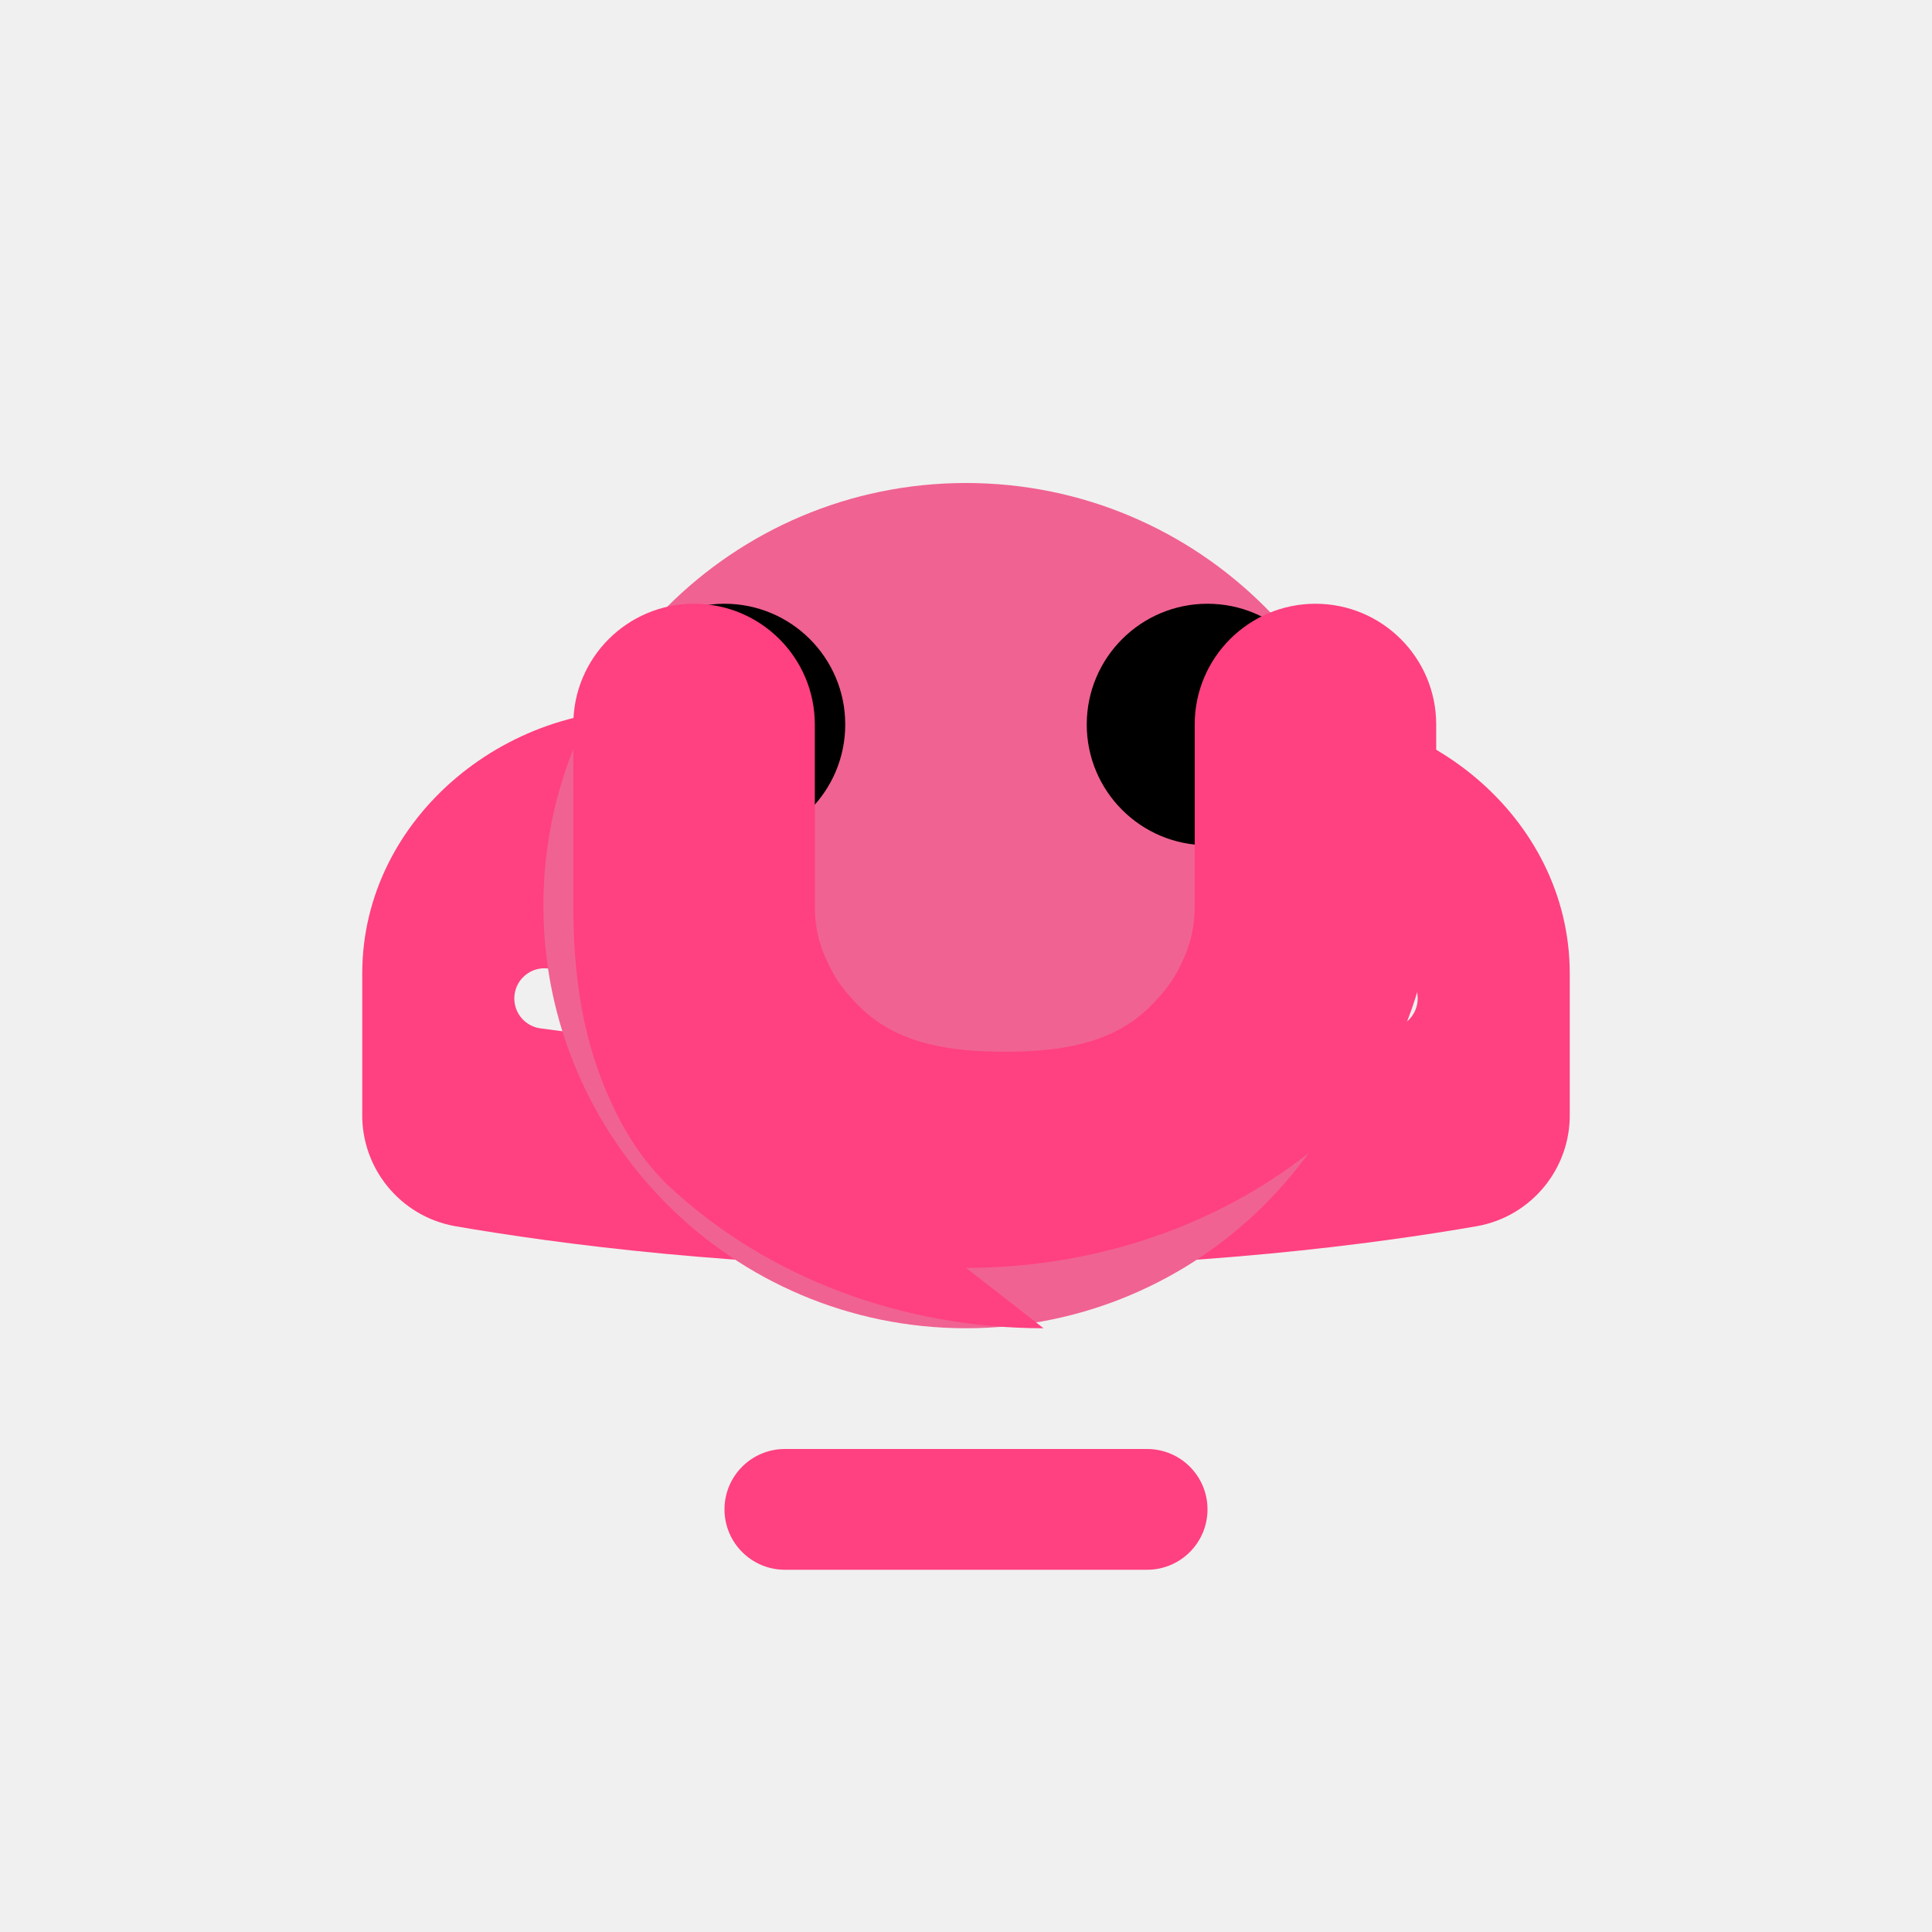
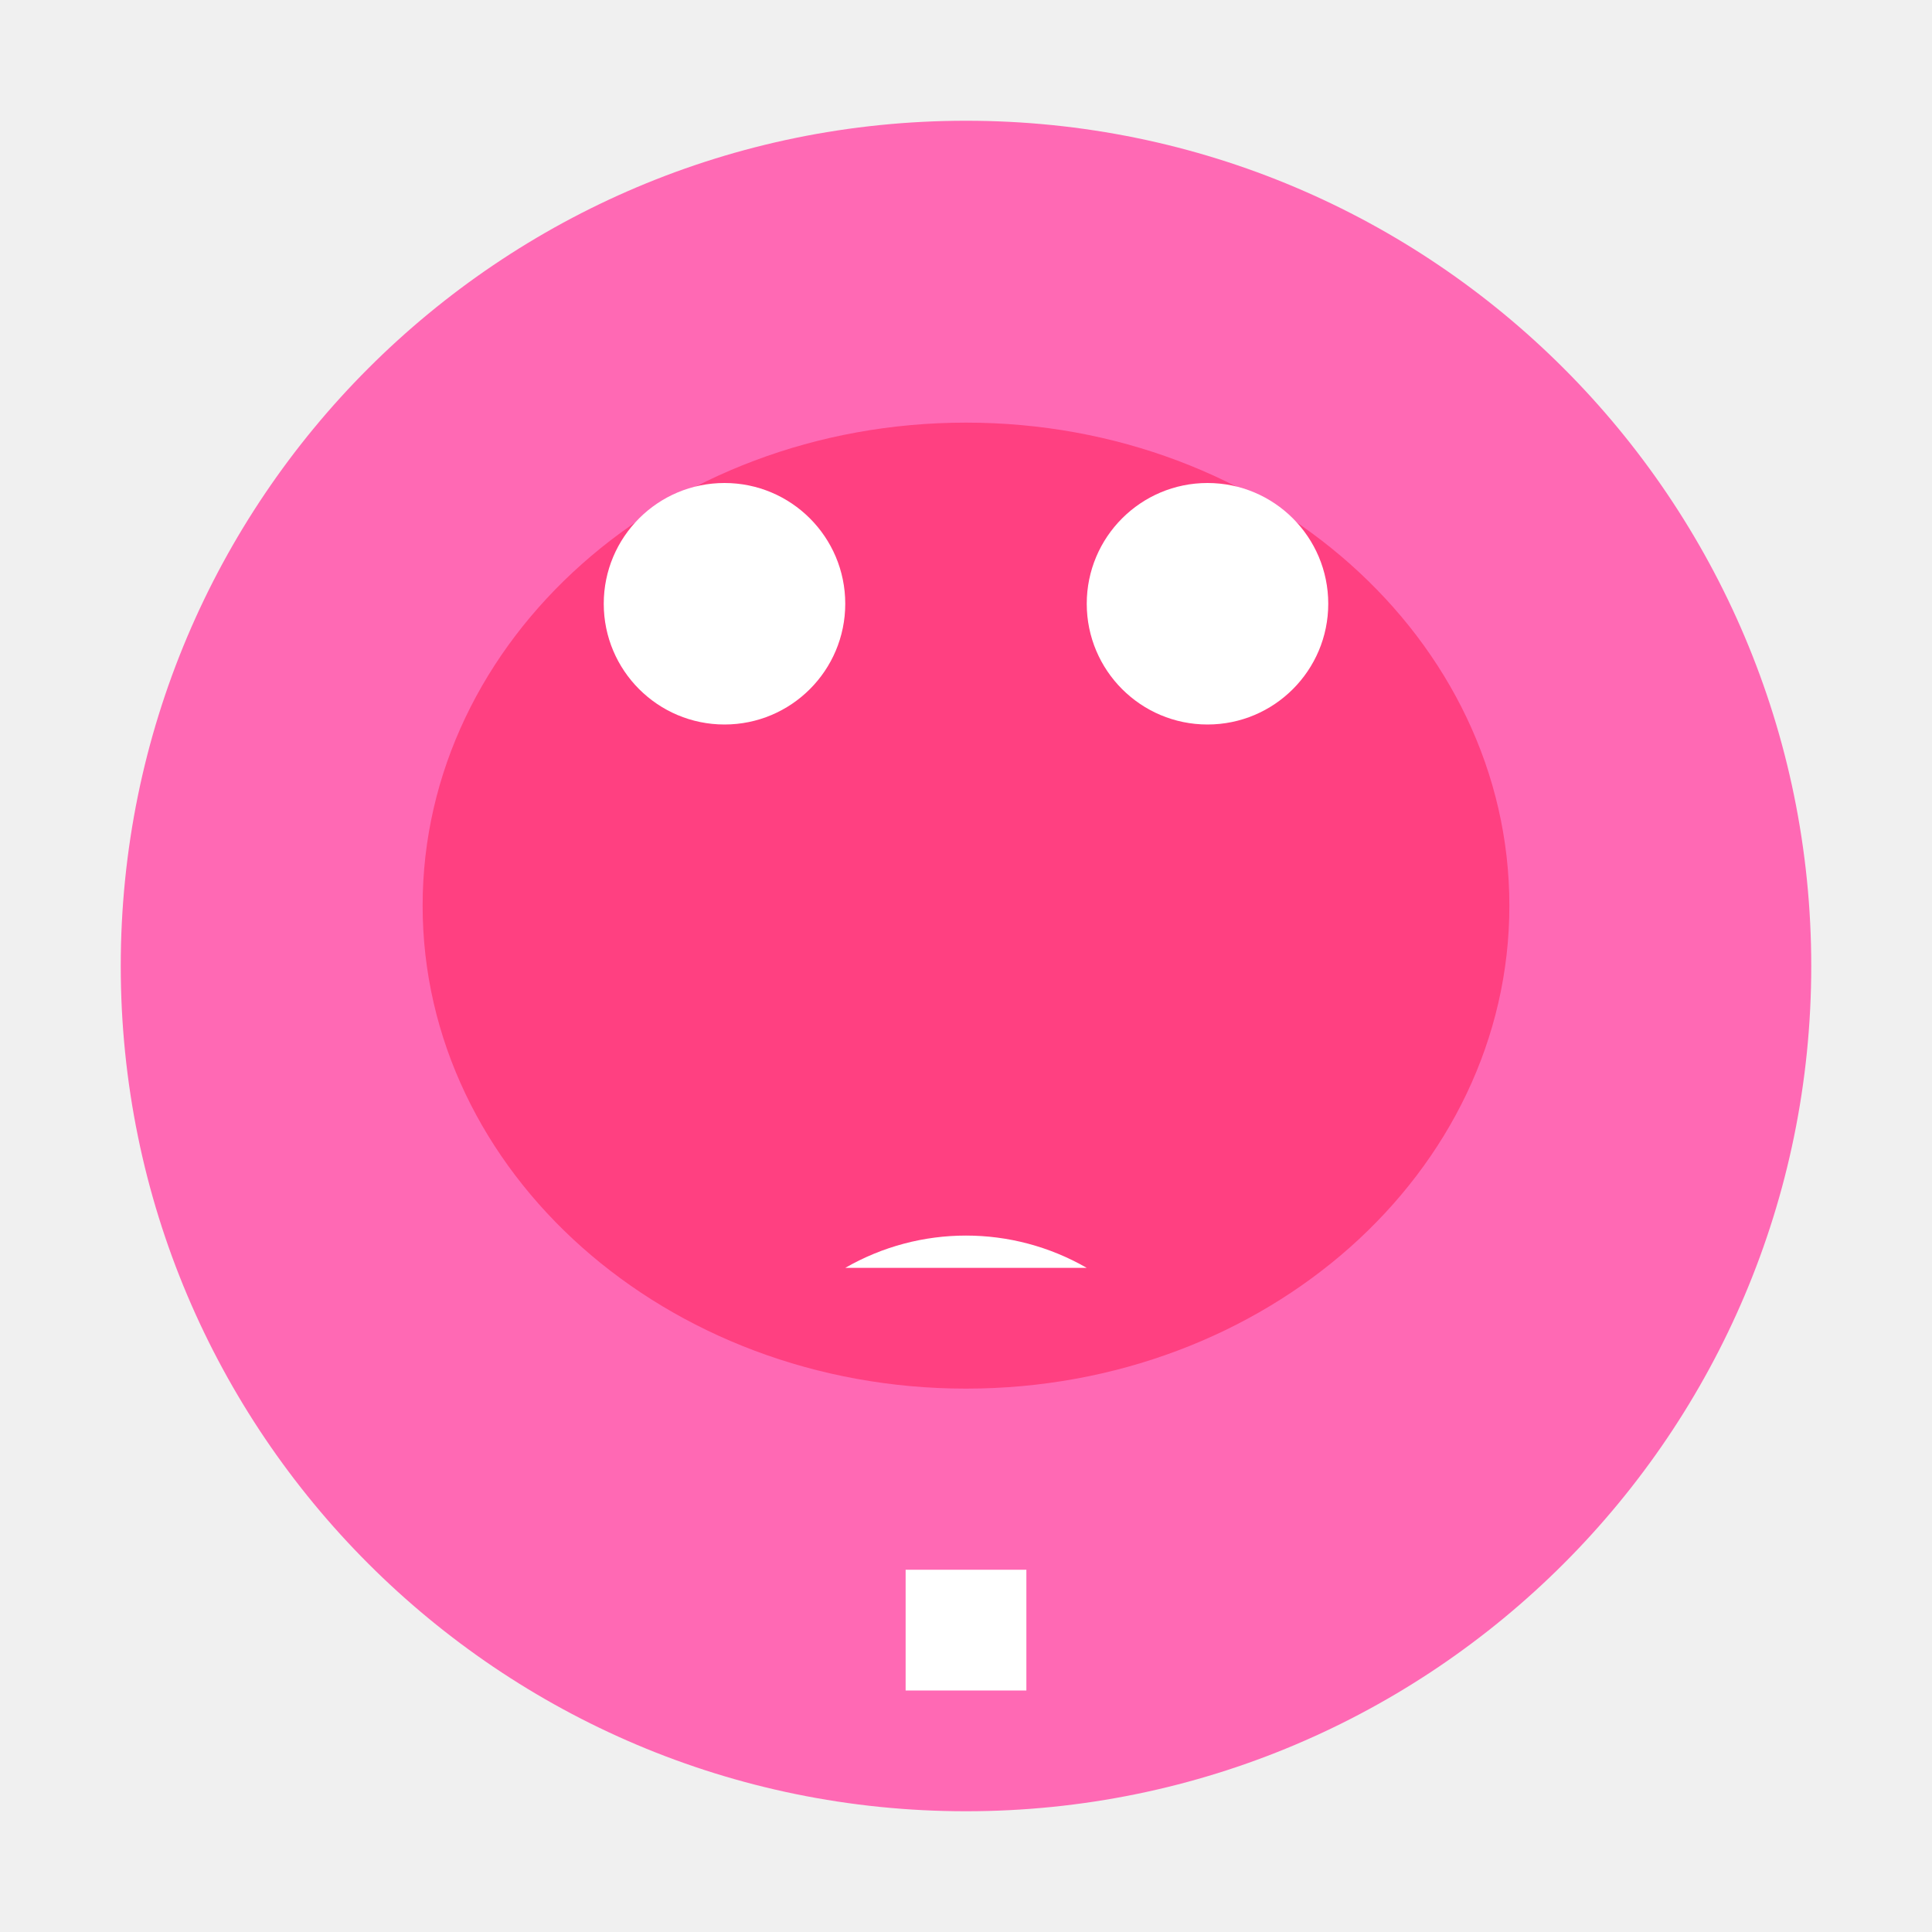
- <svg xmlns="http://www.w3.org/2000/svg" width="16" height="16" fill="#FF4081" class="bi bi-robot" viewBox="0 0 16 16">
-   <path d="M6 12.5a.5.5 0 0 1 .5-.5h3a.5.5 0 0 1 0 1h-3a.5.5 0 0 1-.5-.5ZM3 8.062C3 6.76 4.235 5.765 5.53 5.886a26.58 26.58 0 0 0 4.94 0C11.765 5.765 13 6.76 13 8.062v1.157a.933.933 0 0 1-.765.935c-.845.147-2.34.346-4.235.346-1.895 0-3.39-.2-4.235-.346A.933.933 0 0 1 3 9.219V8.062Zm4.542-.827a.25.25 0 0 0-.217.068l-.92.9a24.767 24.767 0 0 1-1.871-.183.25.25 0 0 0-.068.495c.55.076 1.232.149 2.02.193a.25.25 0 0 0 .189-.071l.754-.736.847 1.71a.25.25 0 0 0 .404.062l.932-.97a25.286 25.286 0 0 0 1.922-.188.25.25 0 0 0-.068-.495c-.538.074-1.207.145-1.98.189a.25.25 0 0 0-.166.076l-.754.785-.842-1.7a.25.25 0 0 0-.182-.135Z" />
-   <circle cx="8" cy="7.5" r="3.5" fill="#F06292" />
-   <circle cx="6" cy="6" r="1" fill="#000" />
-   <circle cx="10" cy="6" r="1" fill="#000" />
-   <path d="M8 10.5c1.152 0 2.286-.408 3.116-1.19.172-.169.314-.37.424-.596.228-.46.354-.98.354-1.714V6a1 1 0 1 0-2 0v1.5c0 .215-.048.367-.145.548-.056.105-.131.194-.226.289-.318.318-.772.373-1.202.373s-.884-.055-1.202-.373c-.095-.095-.17-.184-.226-.289-.097-.181-.145-.333-.145-.548V6a1 1 0 1 0-2 0v1.5c0 .734.126 1.254.354 1.714.11.225.252.427.424.596.83.782 1.964 1.19 3.116 1.19Z" />
+ <svg xmlns="http://www.w3.org/2000/svg" width="16" height="16" viewBox="0 0 16 16">
+   <circle cx="8" cy="8" r="7" fill="#FF69B4" />
+   <circle cx="5.5" cy="6.5" r="1" fill="#000" />
+   <circle cx="10.5" cy="6.5" r="1" fill="#000" />
+   <path d="M8 11.5c2.485 0 4.5-1.792 4.5-4s-2.015-4-4.5-4-4.5 1.792-4.5 4S5.515 11.5 8 11.5Z" fill="#FF4081" />
+   <path d="M7 10.5a2.003 2.003 0 0 1 2 0Z" fill="#FFF" />
+   <path d="M7.5 13h1v1h-1v-1Z" fill="#FFF" />
+   <path d="M5 5a1 1 0 1 1 2 0 1 1 0 0 1-2 0Z" fill="#FFF" />
+   <path d="M9 5a1 1 0 1 1 2 0 1 1 0 0 1-2 0Z" fill="#FFF" />
</svg>
